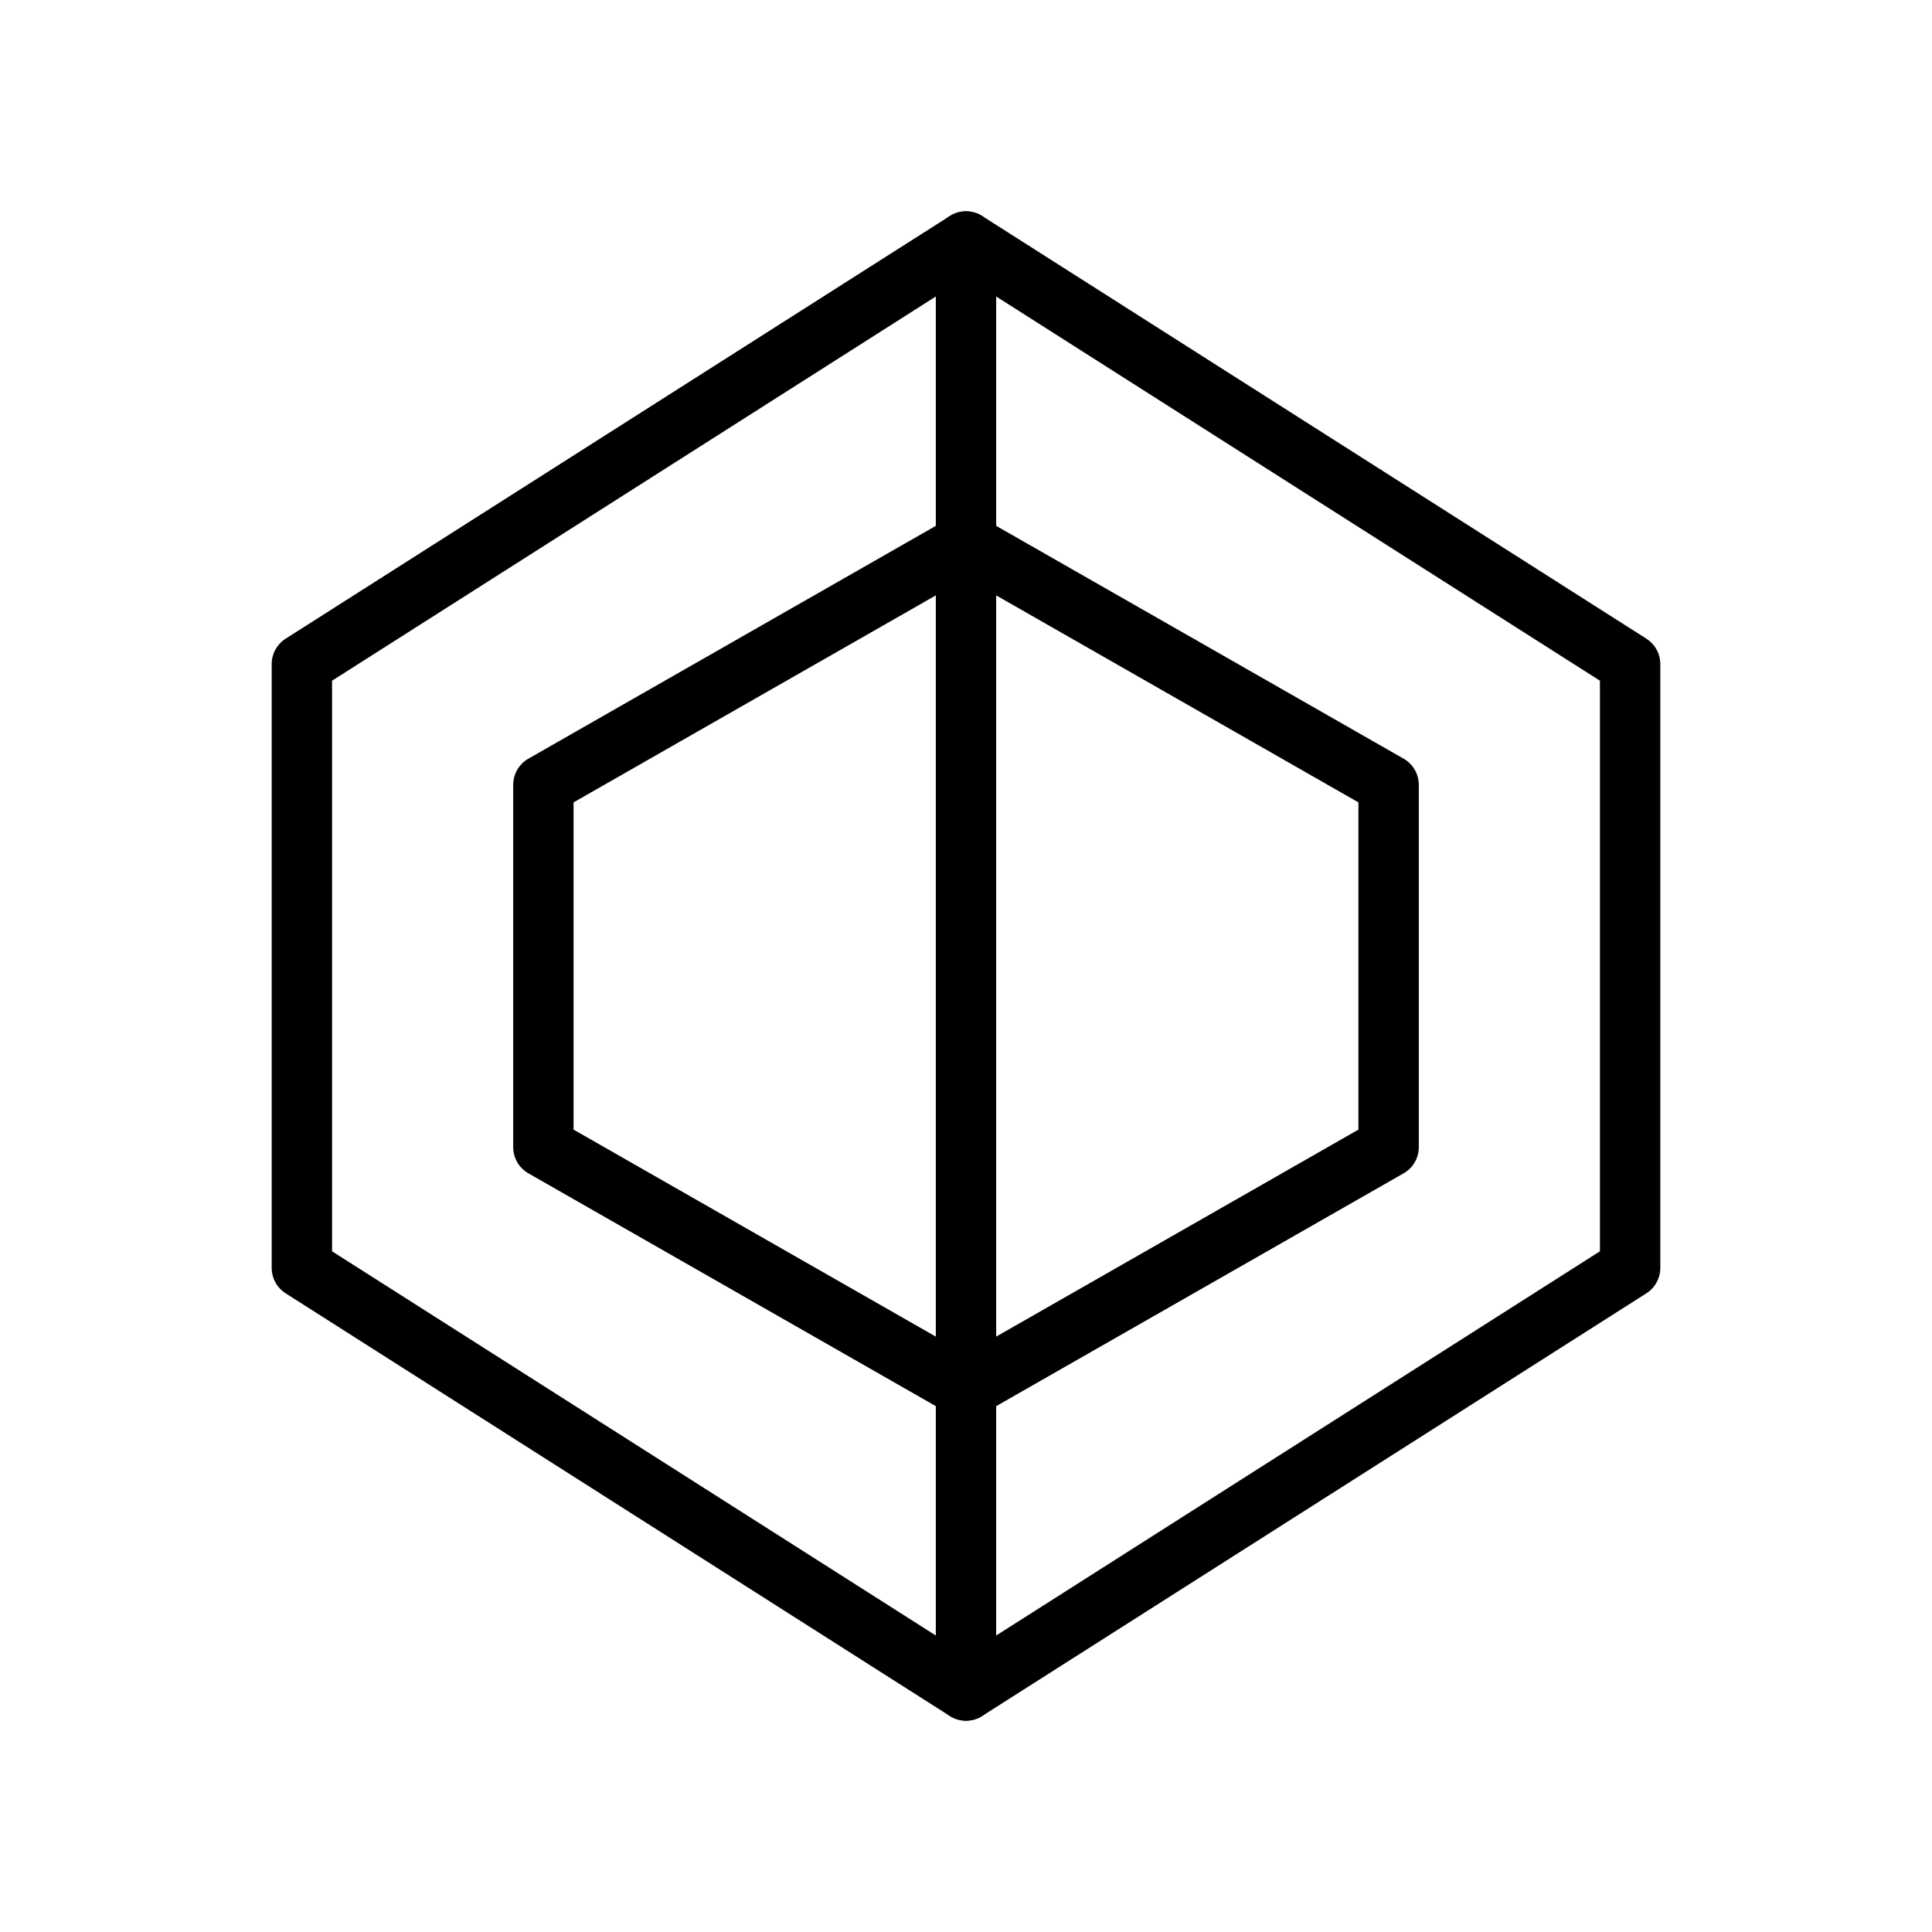
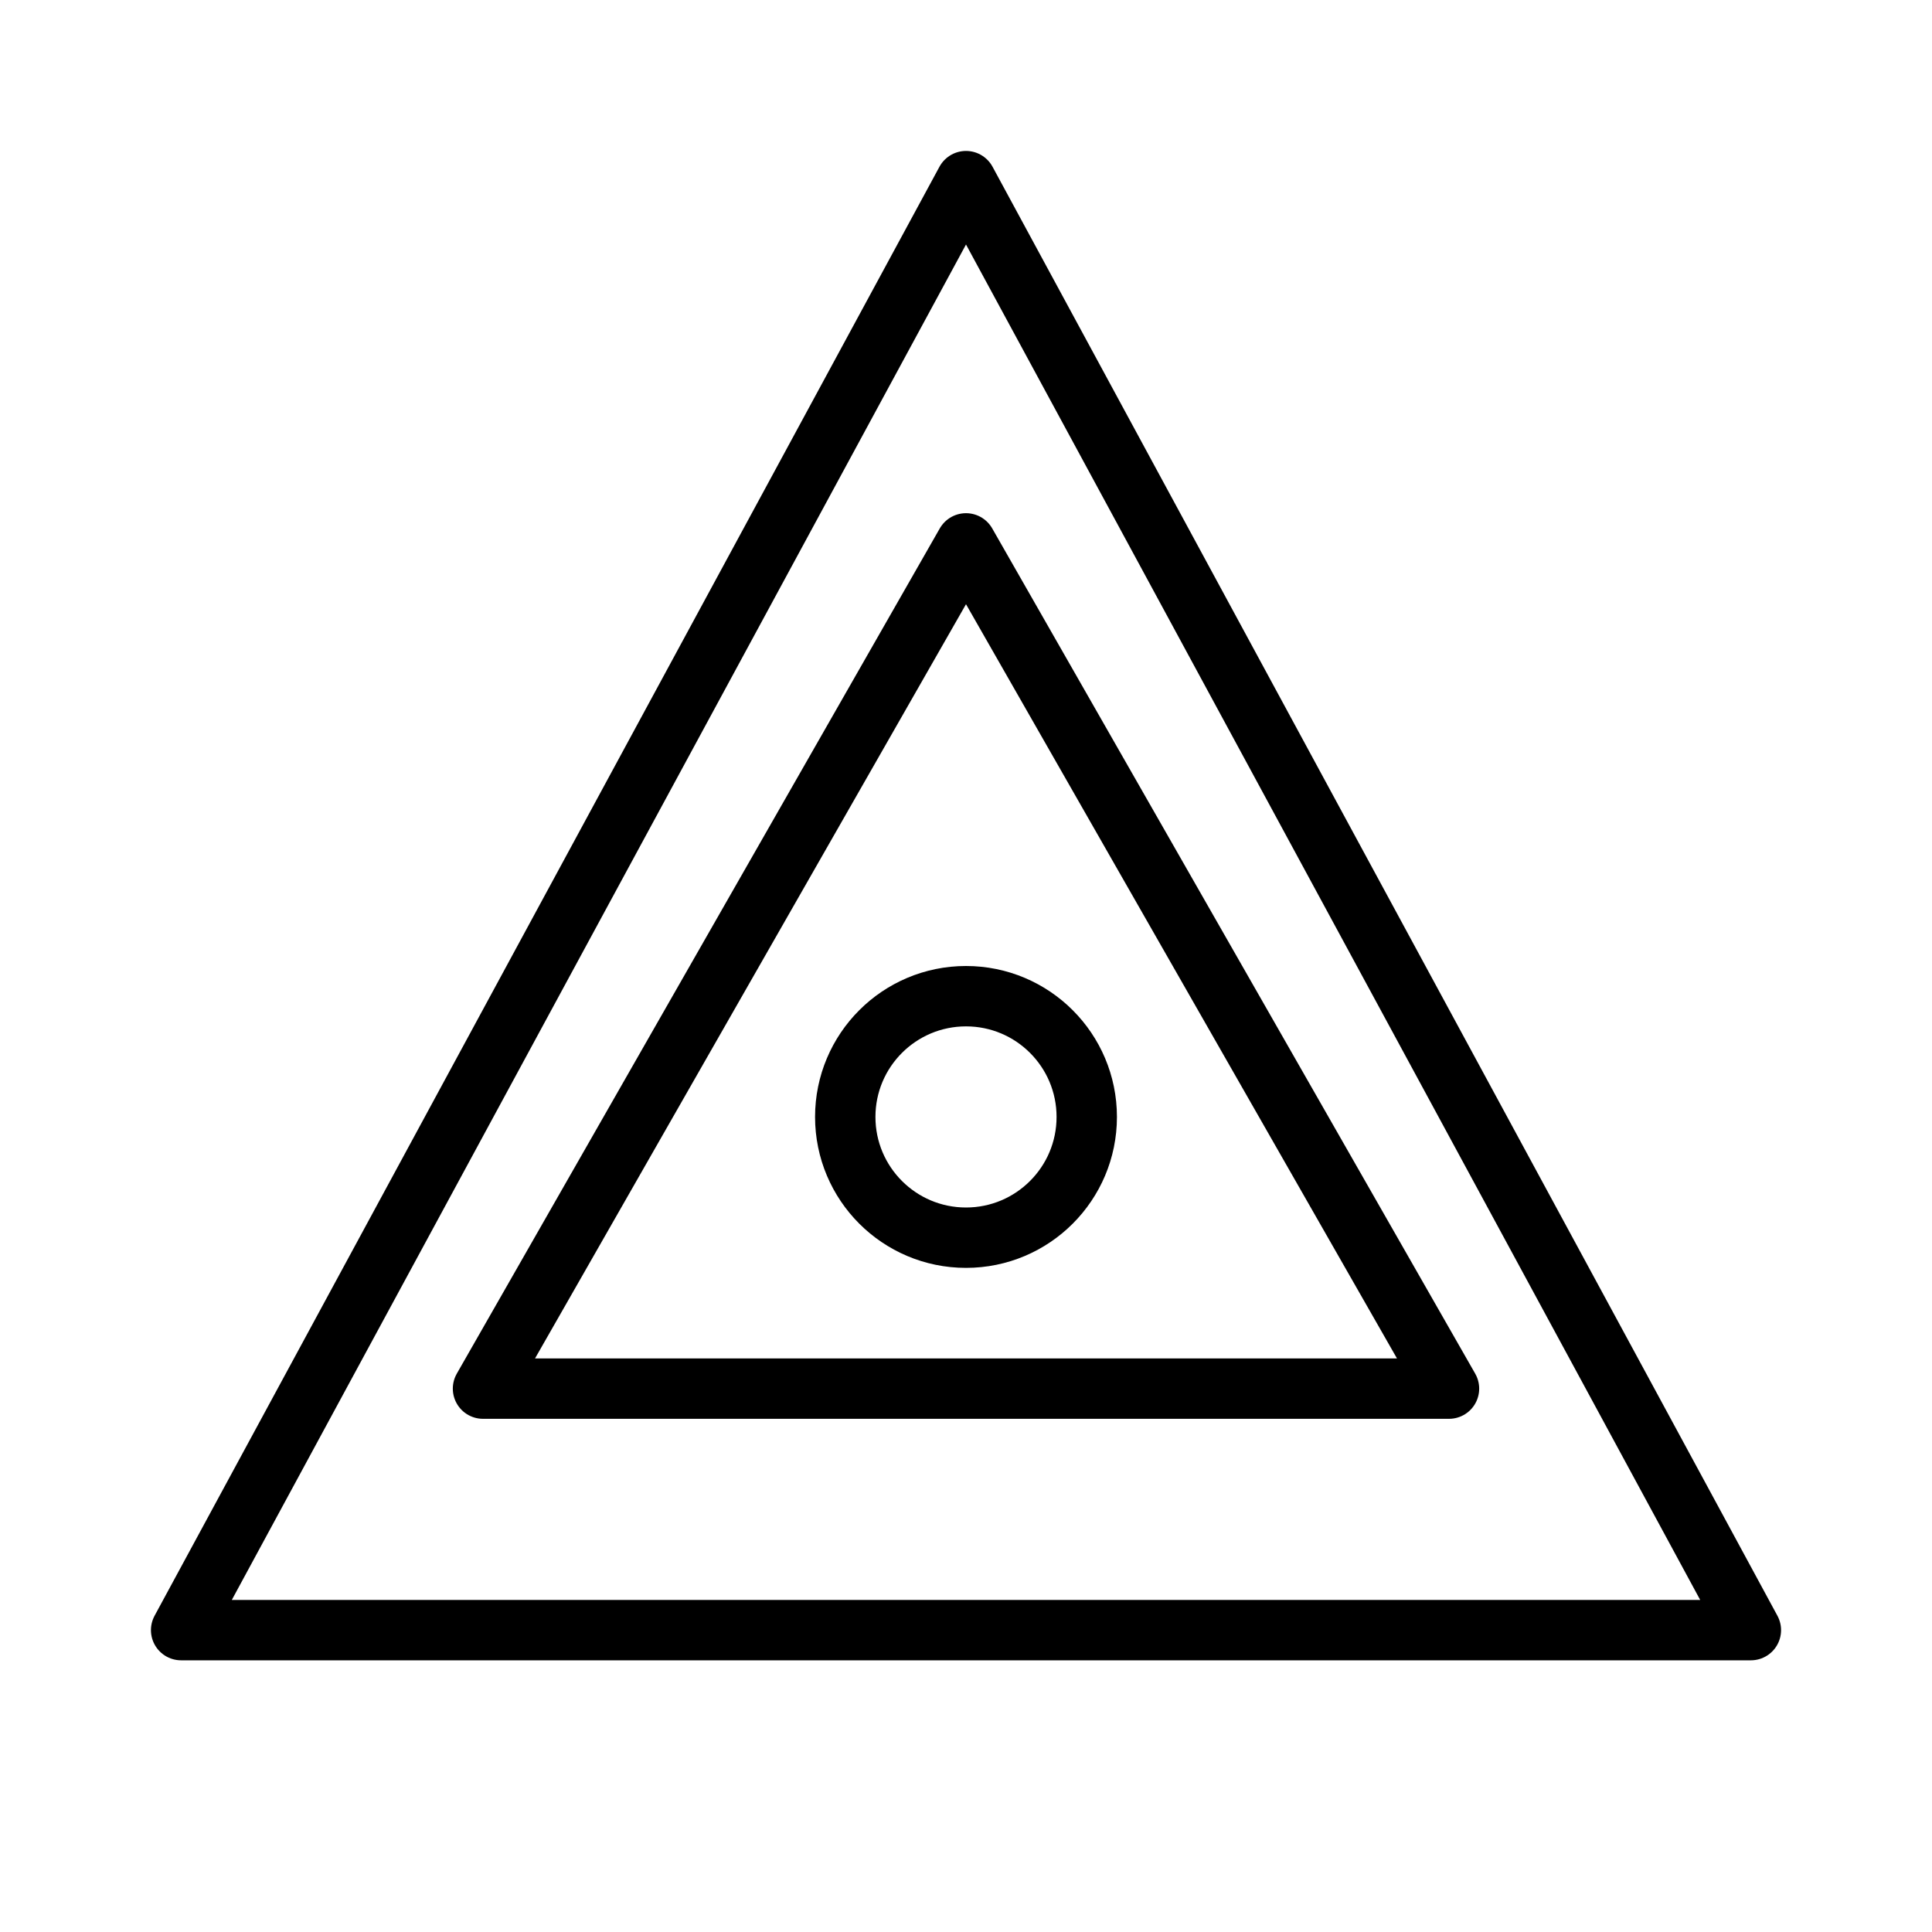
<svg xmlns="http://www.w3.org/2000/svg" viewBox="0 0 64 64" fill="none" stroke="currentColor" stroke-width="2" stroke-linecap="round" stroke-linejoin="round">
-   <polygon vector-effect="non-scaling-stroke" points="32,8 54,22 54,42 32,56 10,42 10,22" />
-   <polygon vector-effect="non-scaling-stroke" points="32,18 46,26 46,38 32,46 18,38 18,26" />
-   <line vector-effect="non-scaling-stroke" x1="32" y1="8" x2="32" y2="56" />
+   <polygon vector-effect="non-scaling-stroke" points="32,6 58,54 6,54" />
+   <polygon vector-effect="non-scaling-stroke" points="32,18 48,46 16,46" />
+   <circle vector-effect="non-scaling-stroke" cx="32" cy="37" r="4" />
</svg>
